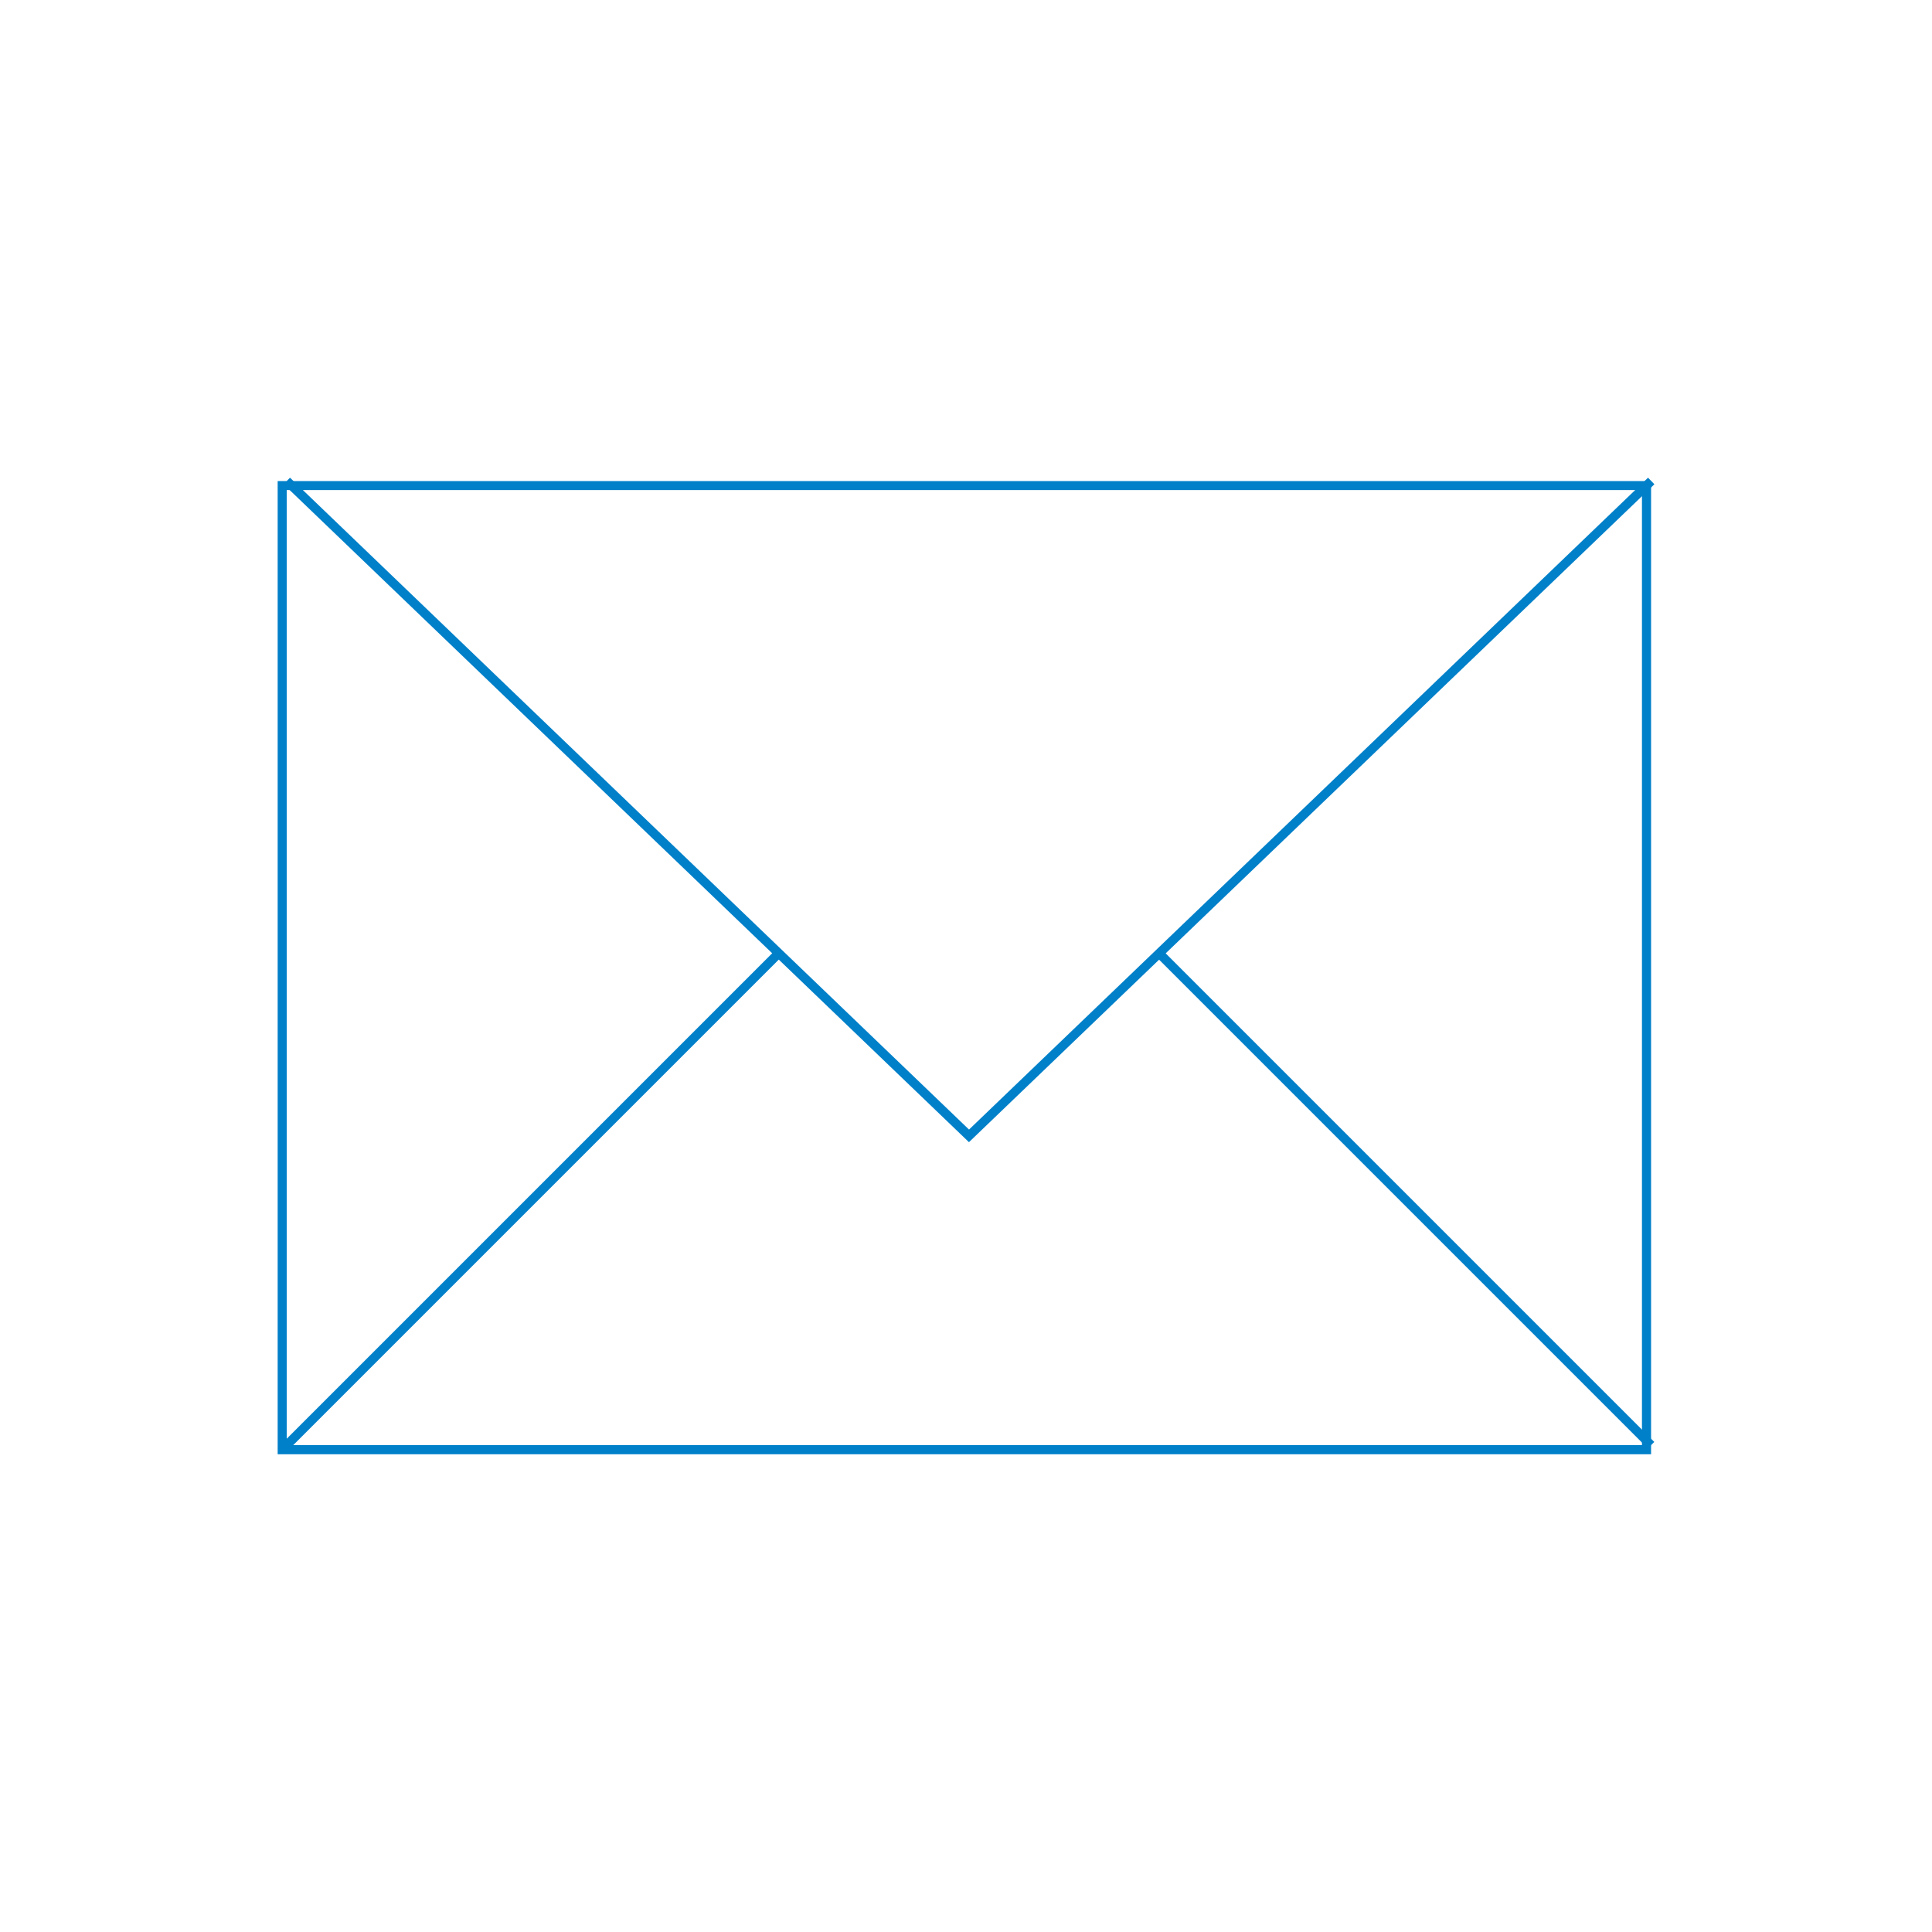
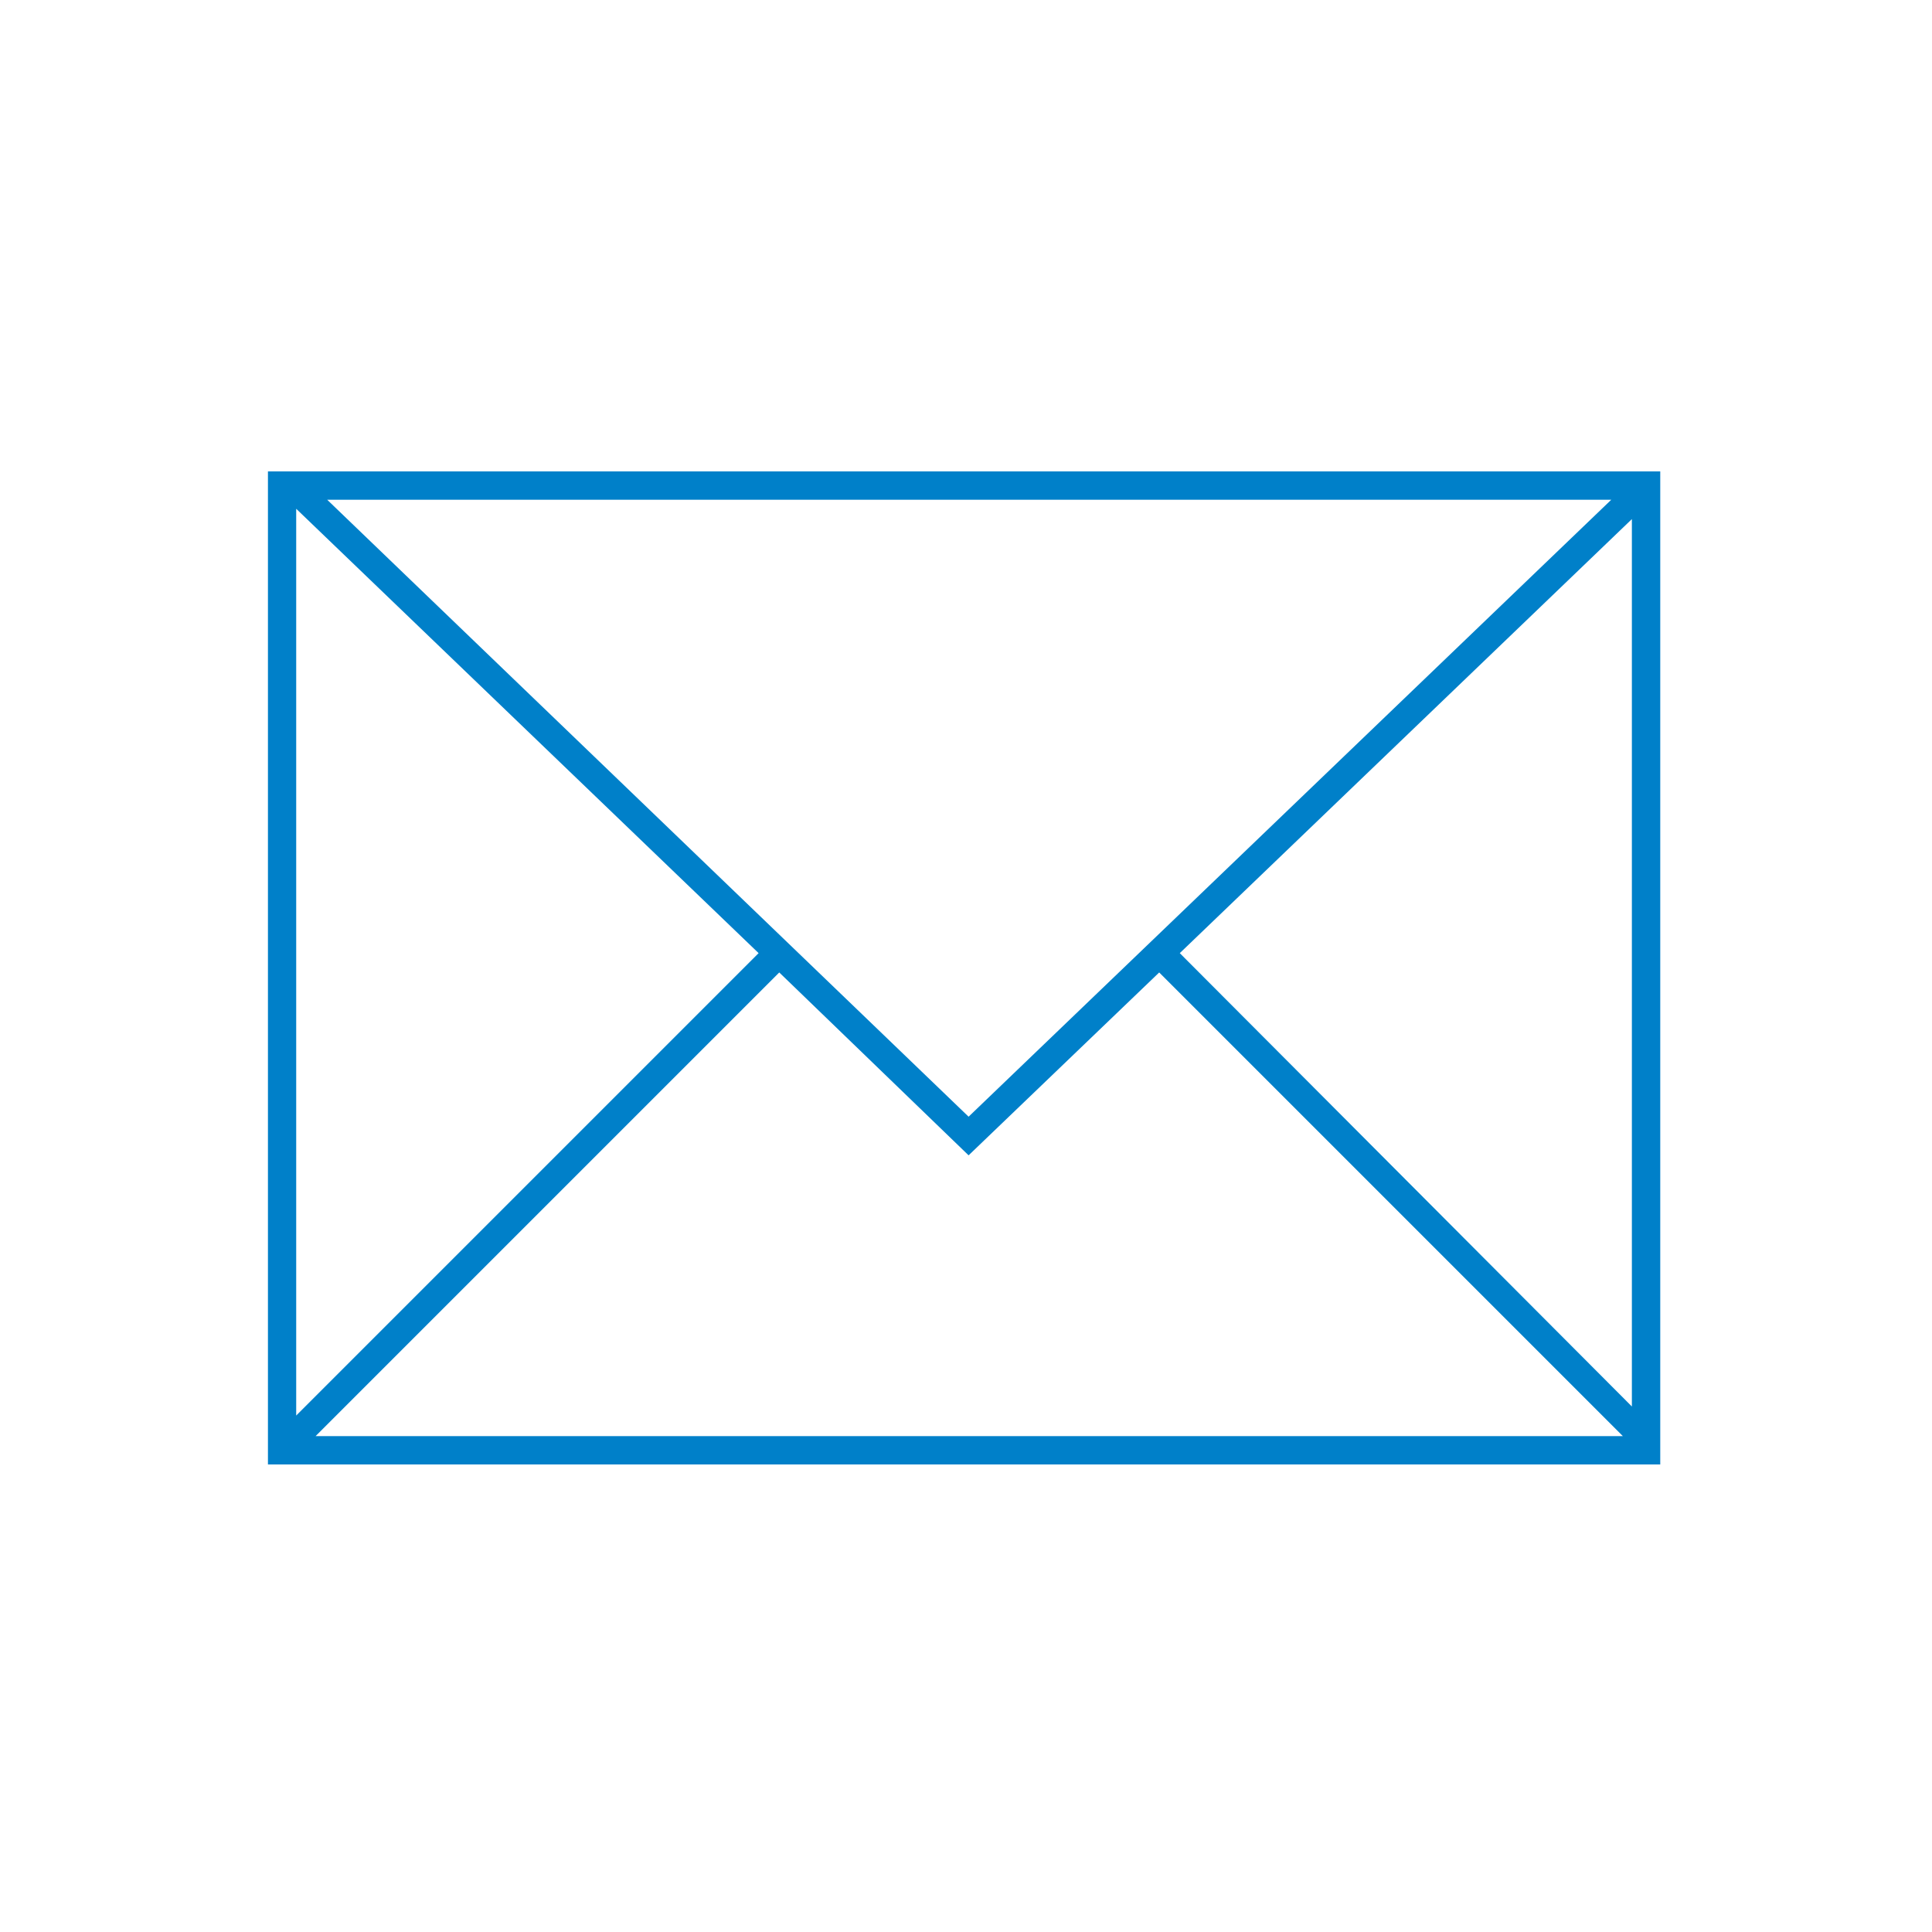
<svg xmlns="http://www.w3.org/2000/svg" version="1.1" width="32" height="32" viewBox="0 0 32 32">
-   <path fill="#0080c9" d="M27.347 24.087h-22.748v-16.119h22.748v16.119zM4.749 23.936h22.447v-15.819h-22.447v15.819z" />
-   <path fill="#0080c9" d="M16.049 18.918l-11.351-10.897 0.105-0.109 11.247 10.797 11.247-10.797 0.105 0.109z" />
-   <path fill="#0080c9" d="M4.696 23.883l8.152-8.152 0.107 0.107-8.152 8.152-0.107-0.107z" />
-   <path fill="#0080c9" d="M19.146 15.843l0.107-0.107 8.147 8.147-0.107 0.107-8.147-8.147z" />
+   <path fill="#0080c9" d="M27.499 23.893v-16.085h-23.061v16.448h23.061v-0.363zM26.688 8.277l-10.645 10.219-10.624-10.219h21.269zM27.029 23.296l-7.488-7.509 7.488-7.189v14.699zM12.565 15.787v0l-7.659 7.659v-15.019l7.659 7.36zM12.907 16.107v0l3.136 3.029 3.157-3.029 7.68 7.68h-21.653l7.68-7.68z" />
</svg>
